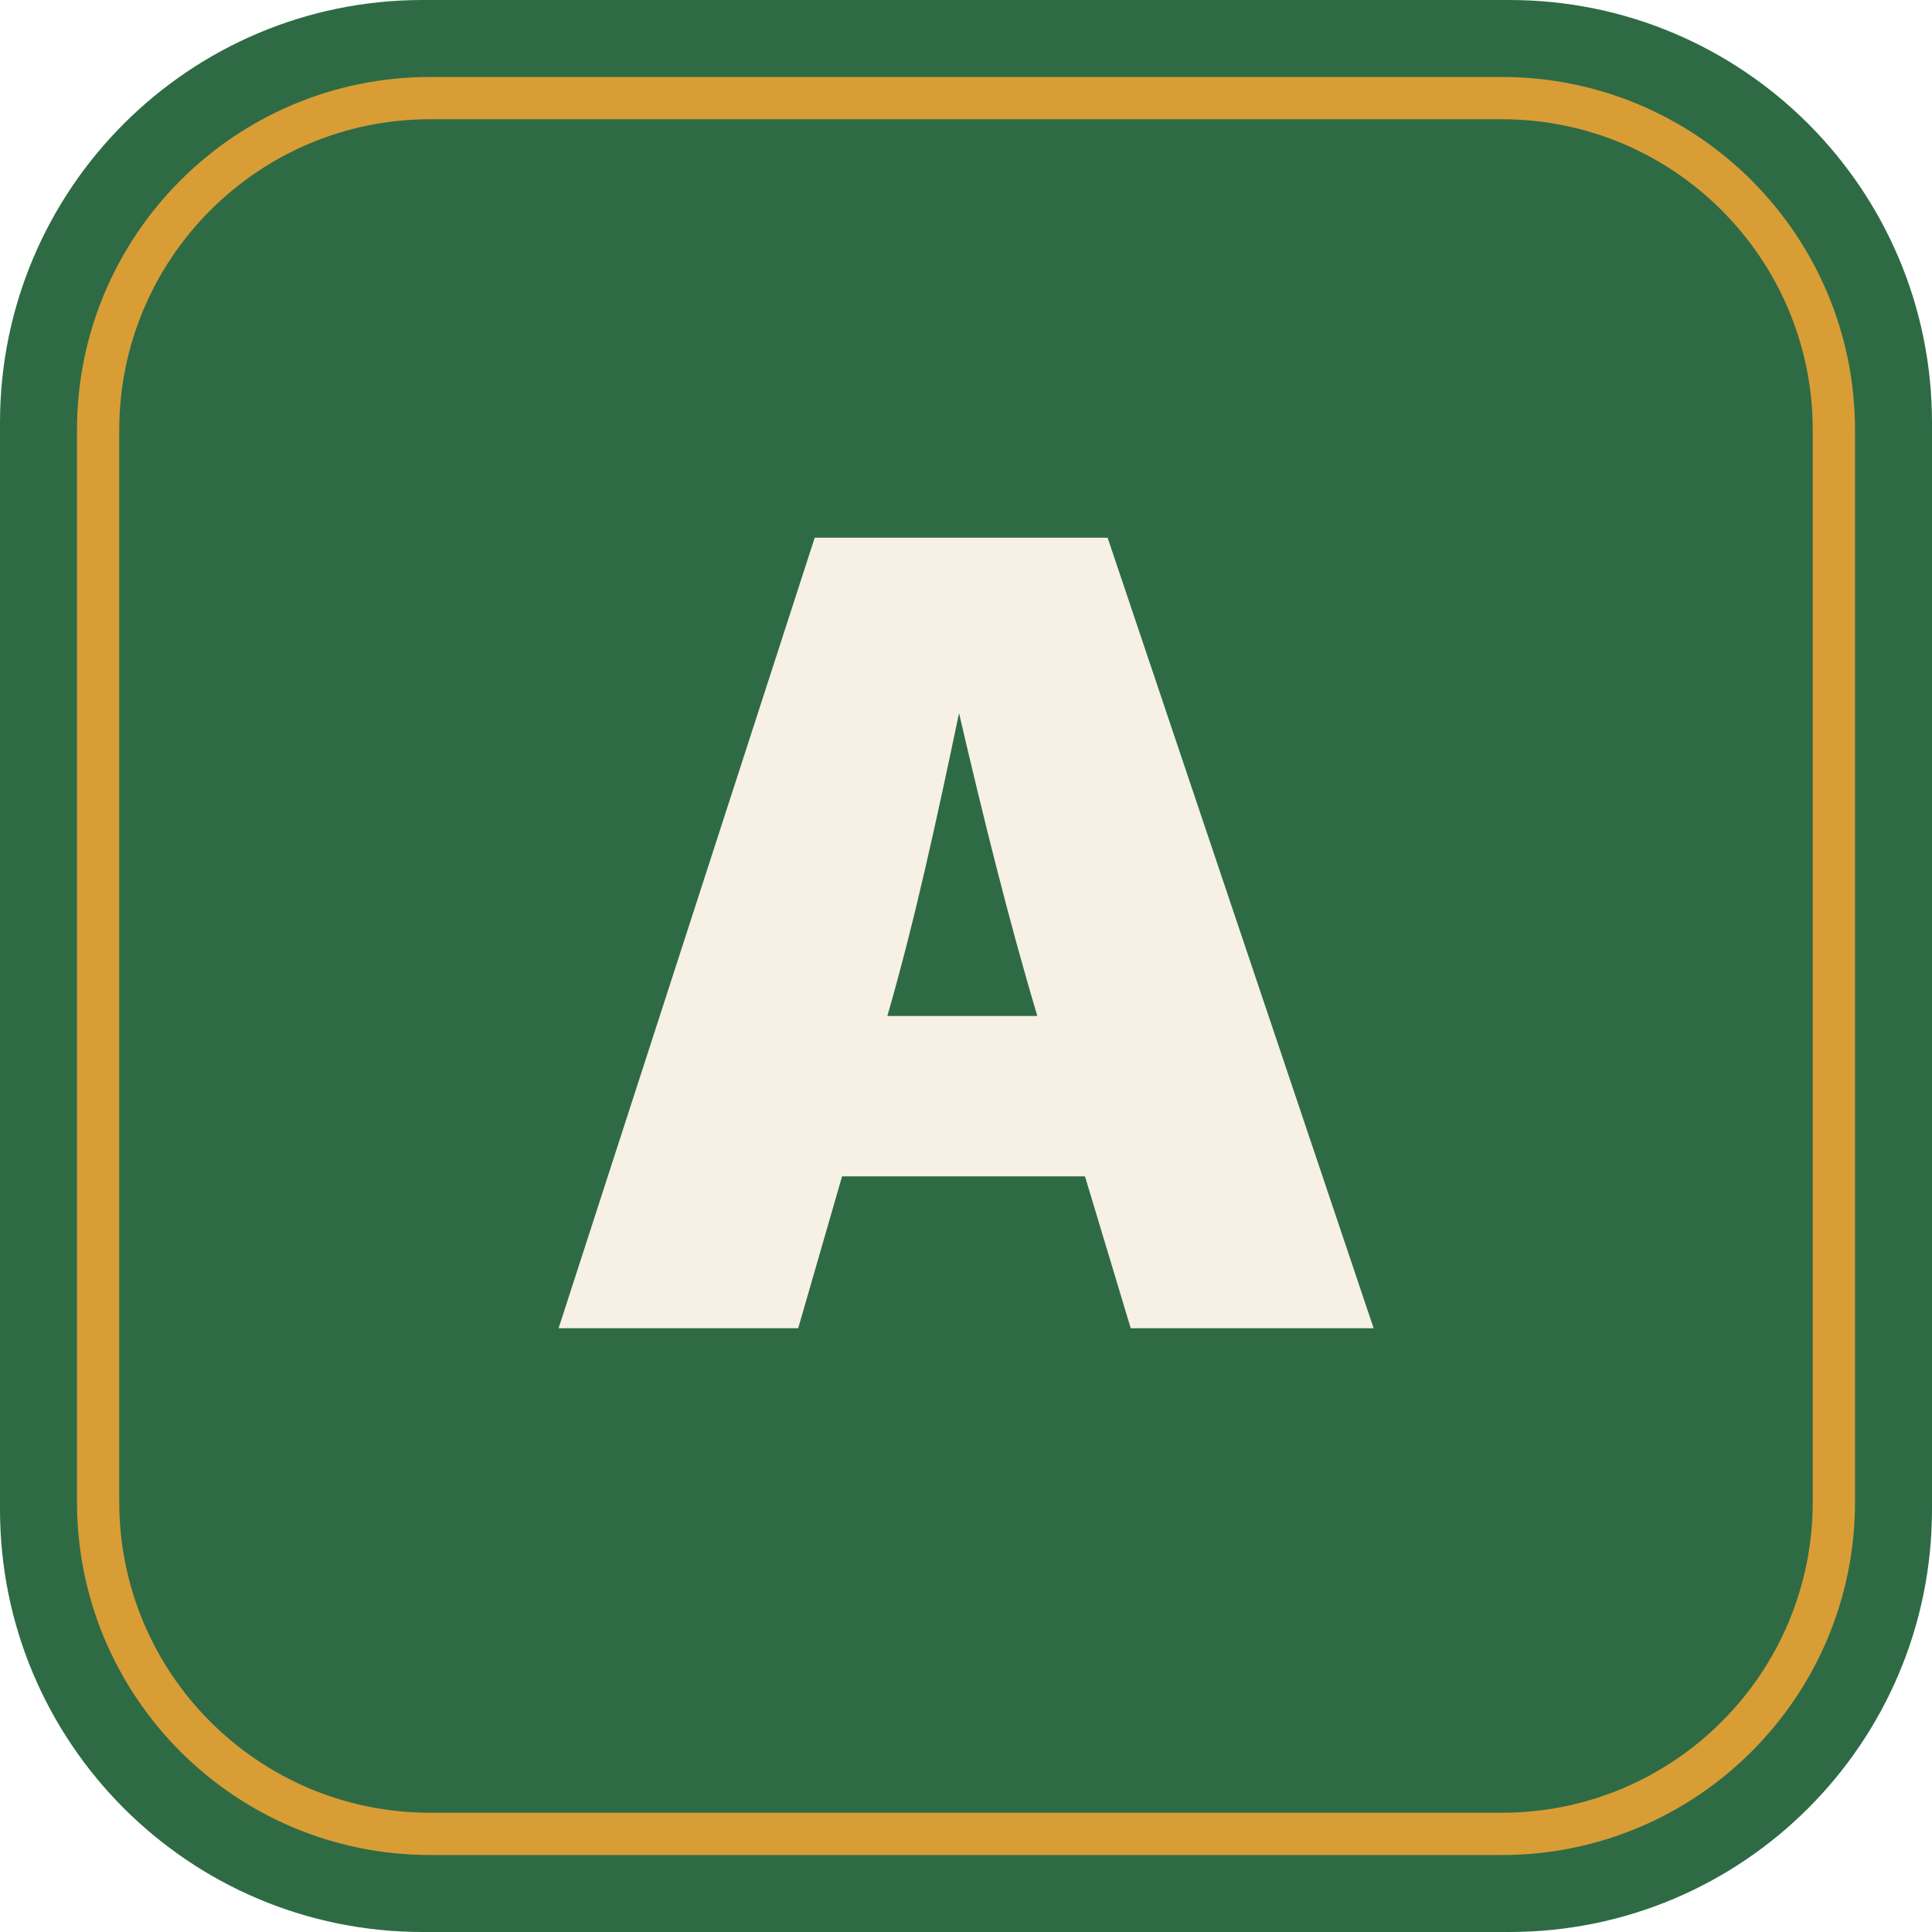
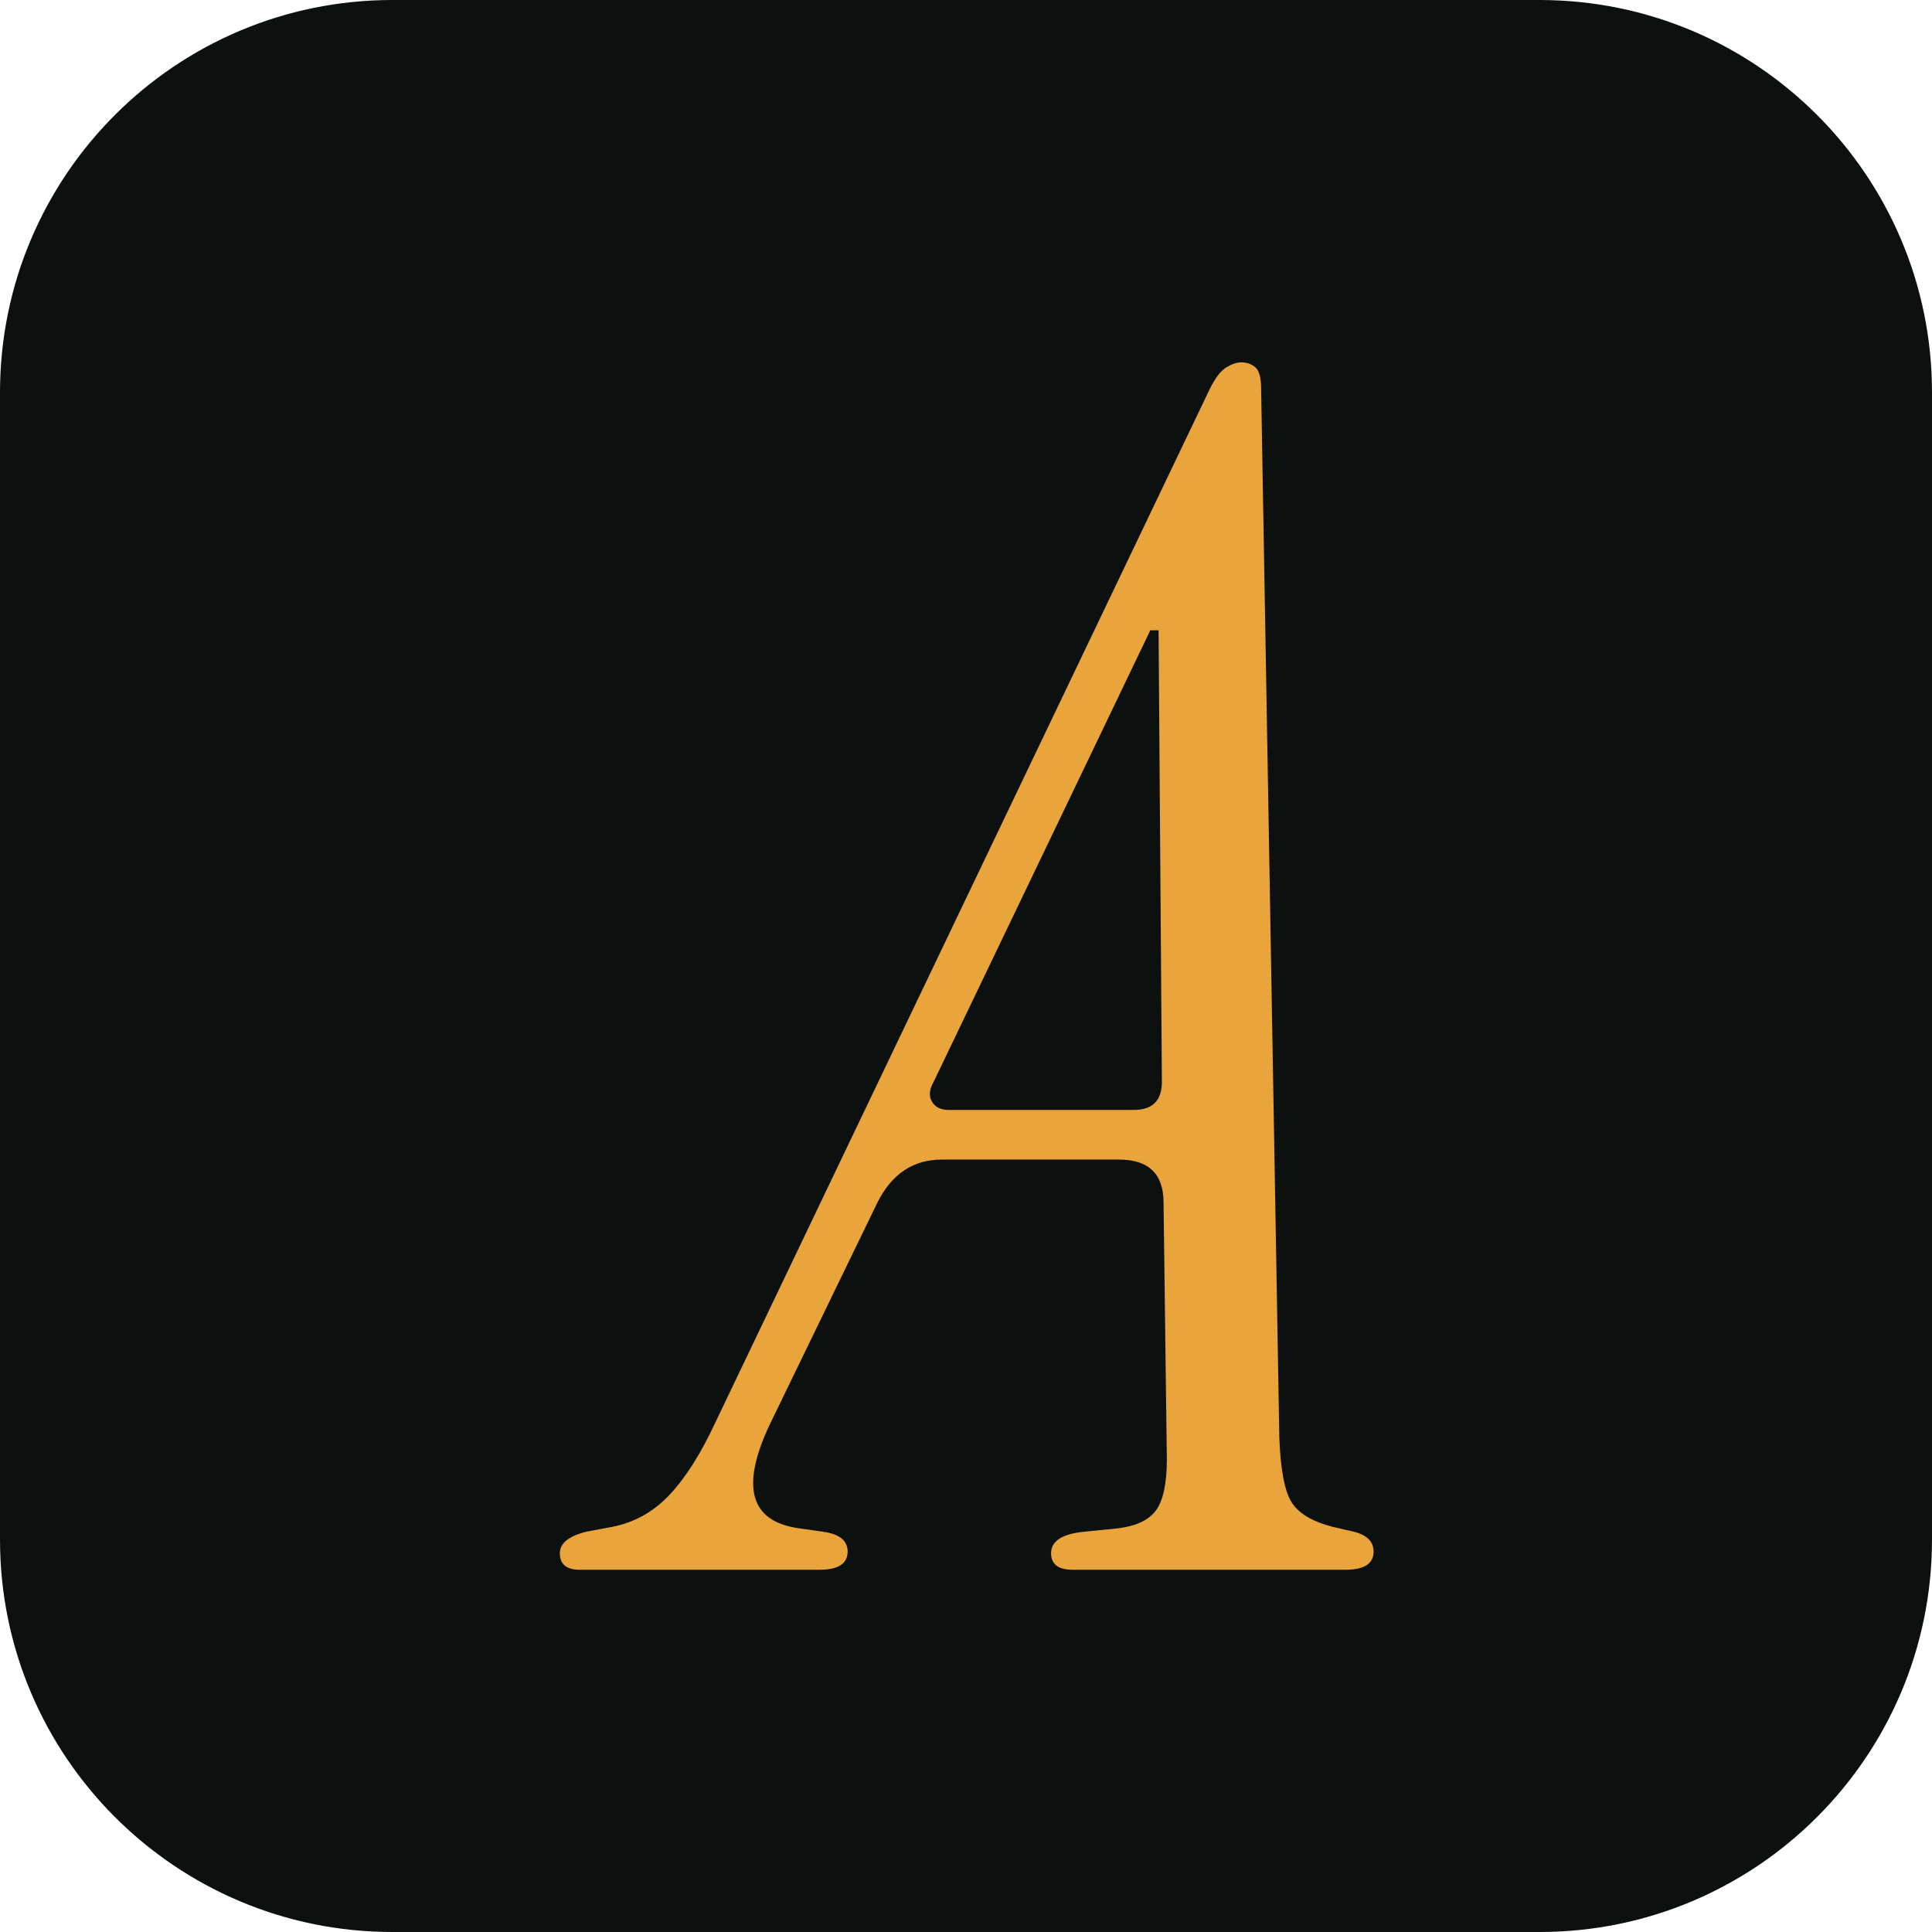
<svg xmlns="http://www.w3.org/2000/svg" viewBox="0 0 64 64">
-   <rect width="64" height="64" rx="14" fill="#2e6b45" />
-   <rect x="3.25" y="3.25" width="57.5" height="57.5" rx="11" fill="none" stroke="#d99d36" stroke-width="1.4" />
-   <text x="32" y="44" text-anchor="middle" font-family="Inter, 'Segoe UI', system-ui, sans-serif" font-weight="900" font-size="36" fill="#f6f0e5">A</text>
+   <rect width="64" height="64" rx="13" fill="#0c110f" />
+   <path fill="#e9a43b" transform="translate(22.6 52) scale(0.05479 -0.05479)" d="M-62 0Q-74 0 -74 10Q-74 19 -58 23L-42 26Q-22 30 -7.5 45.5Q7 61 20 89L319 714Q324 724 329.0 727.0Q334 730 338 730Q343 730 346.5 727.0Q350 724 350 714L361 80Q362 52 368.0 41.5Q374 31 393 26L406 23Q418 20 418 11Q418 0 401 0H236Q223 0 223 10Q223 21 243 23L263 25Q280 27 286.5 36.0Q293 45 293 67L291 222Q291 248 264 248H157Q131 248 118 222L53 88Q26 31 71 25L85 23Q100 21 100 11Q100 0 83 0ZM161 278H273Q290 278 290 295L288 568H283L152 295Q148 288 151.0 283.0Q154 278 161 278Z" />
</svg>
